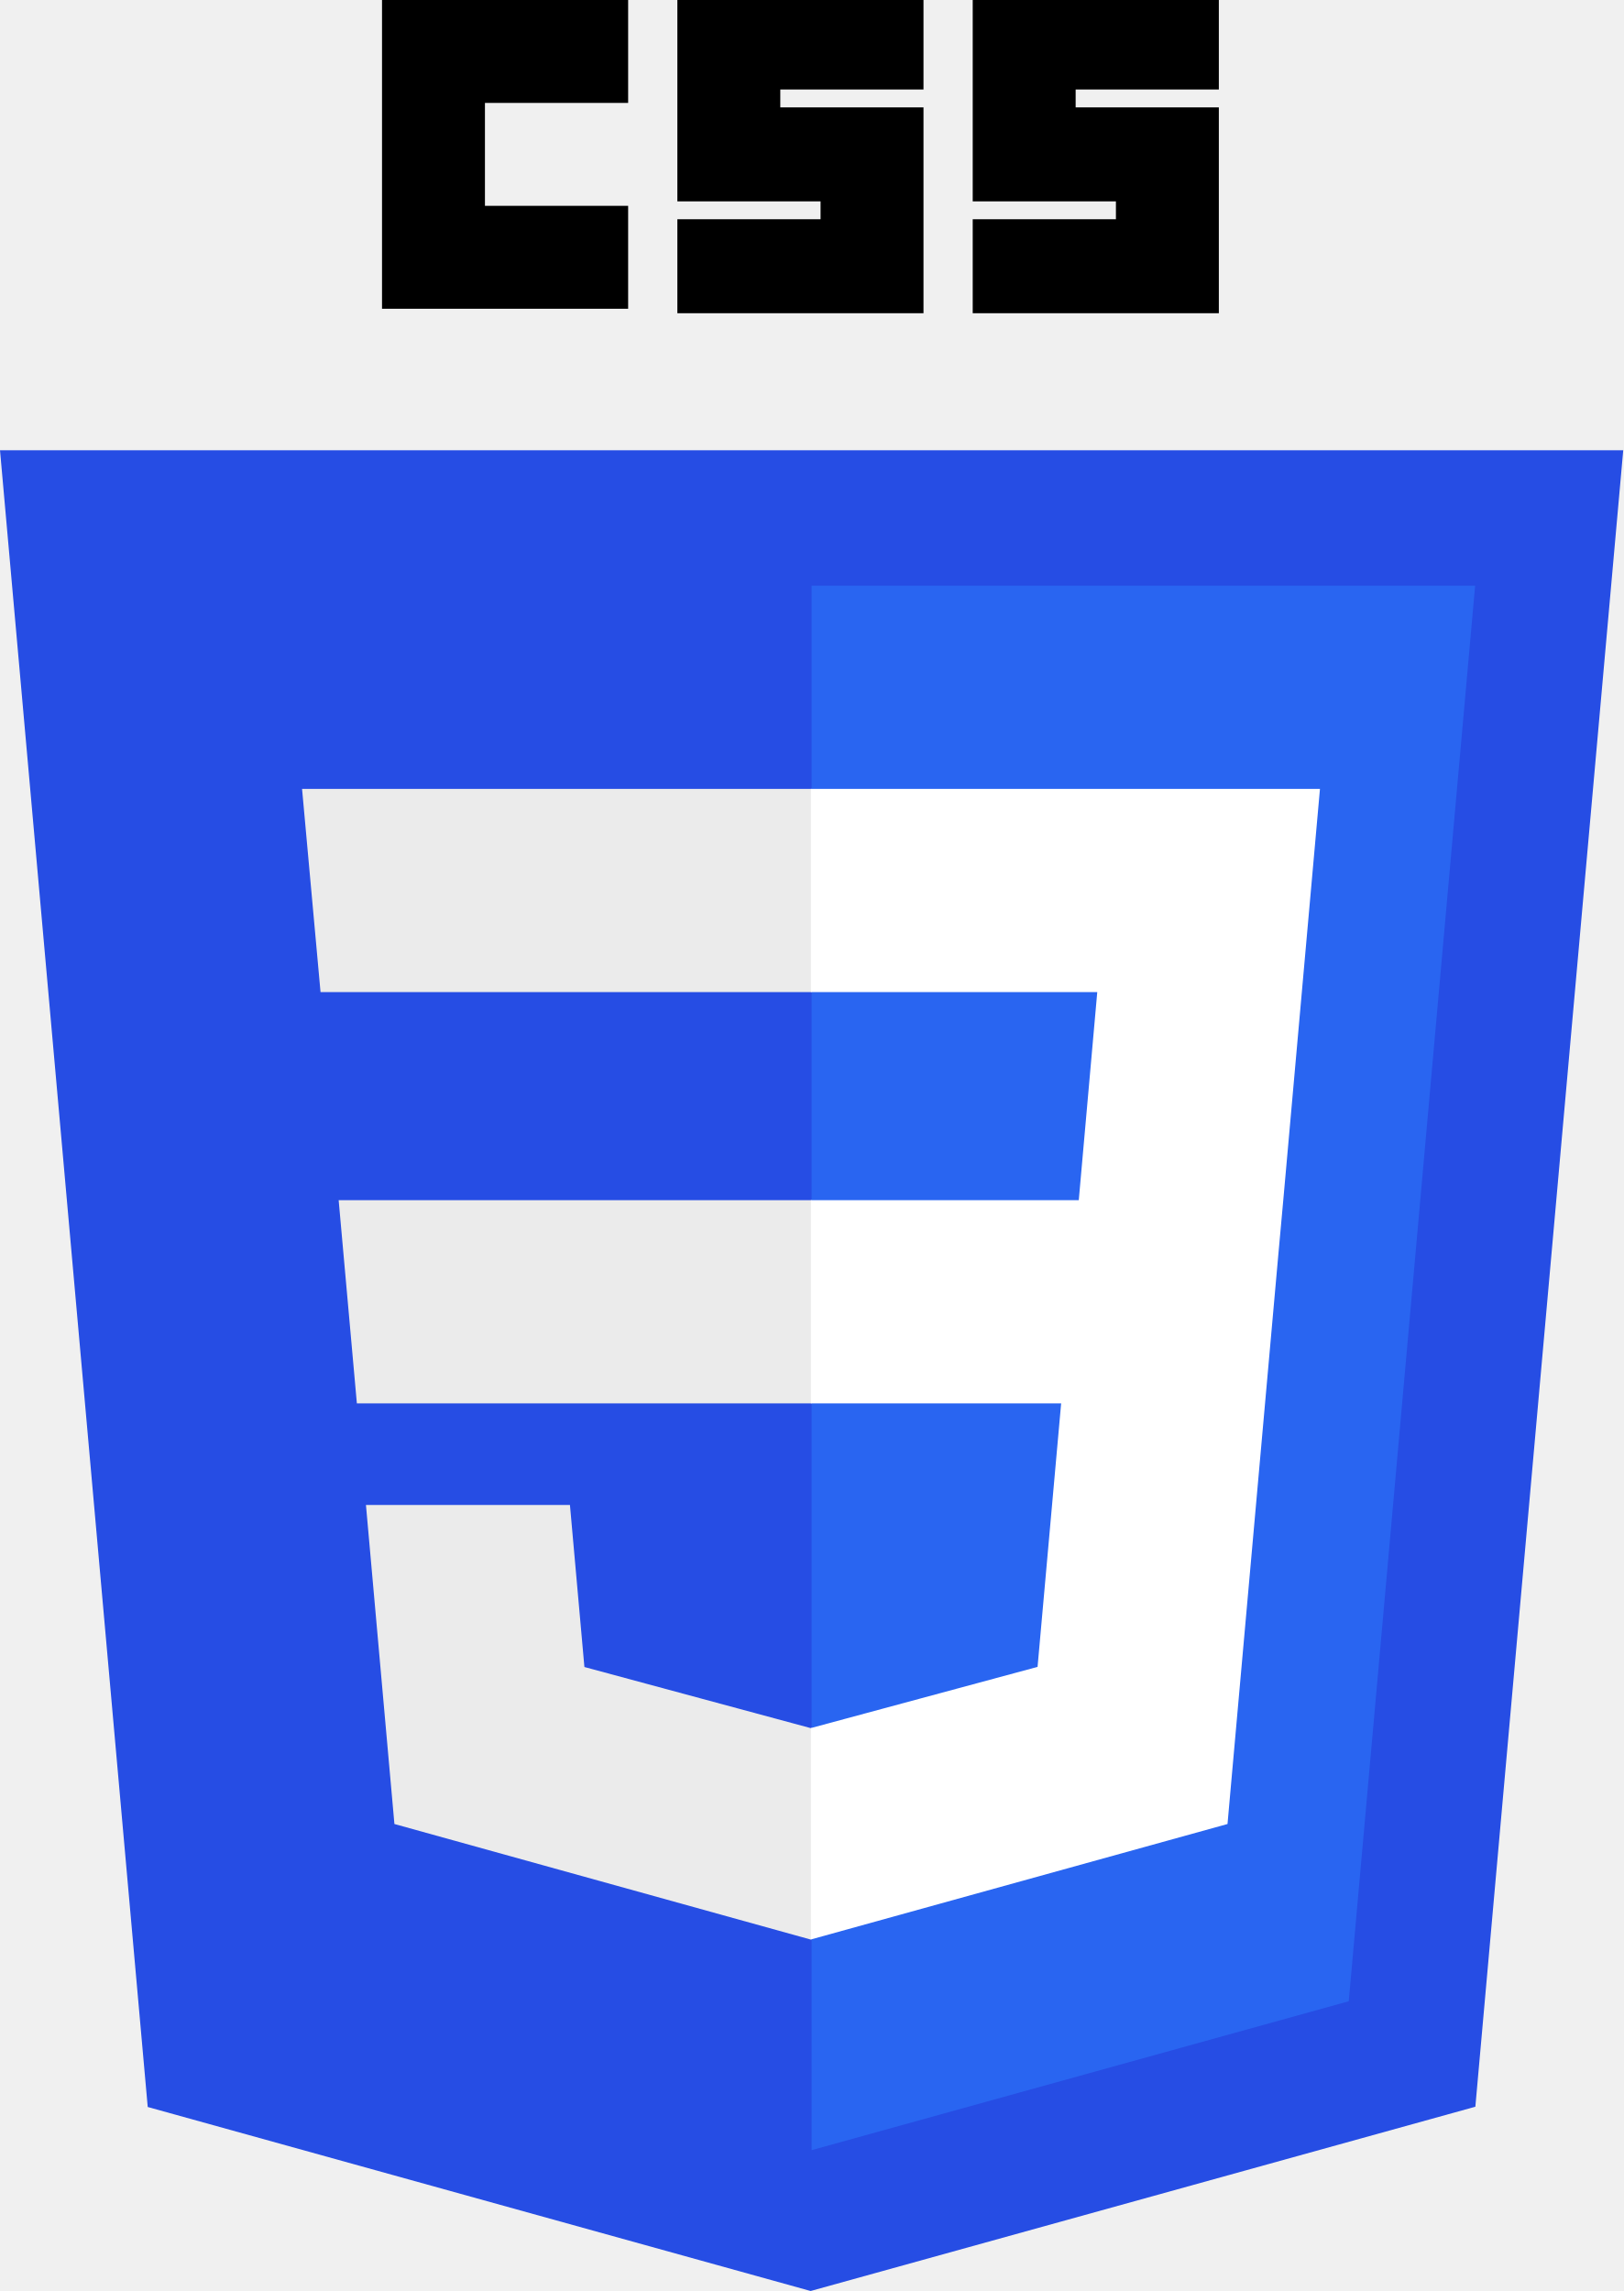
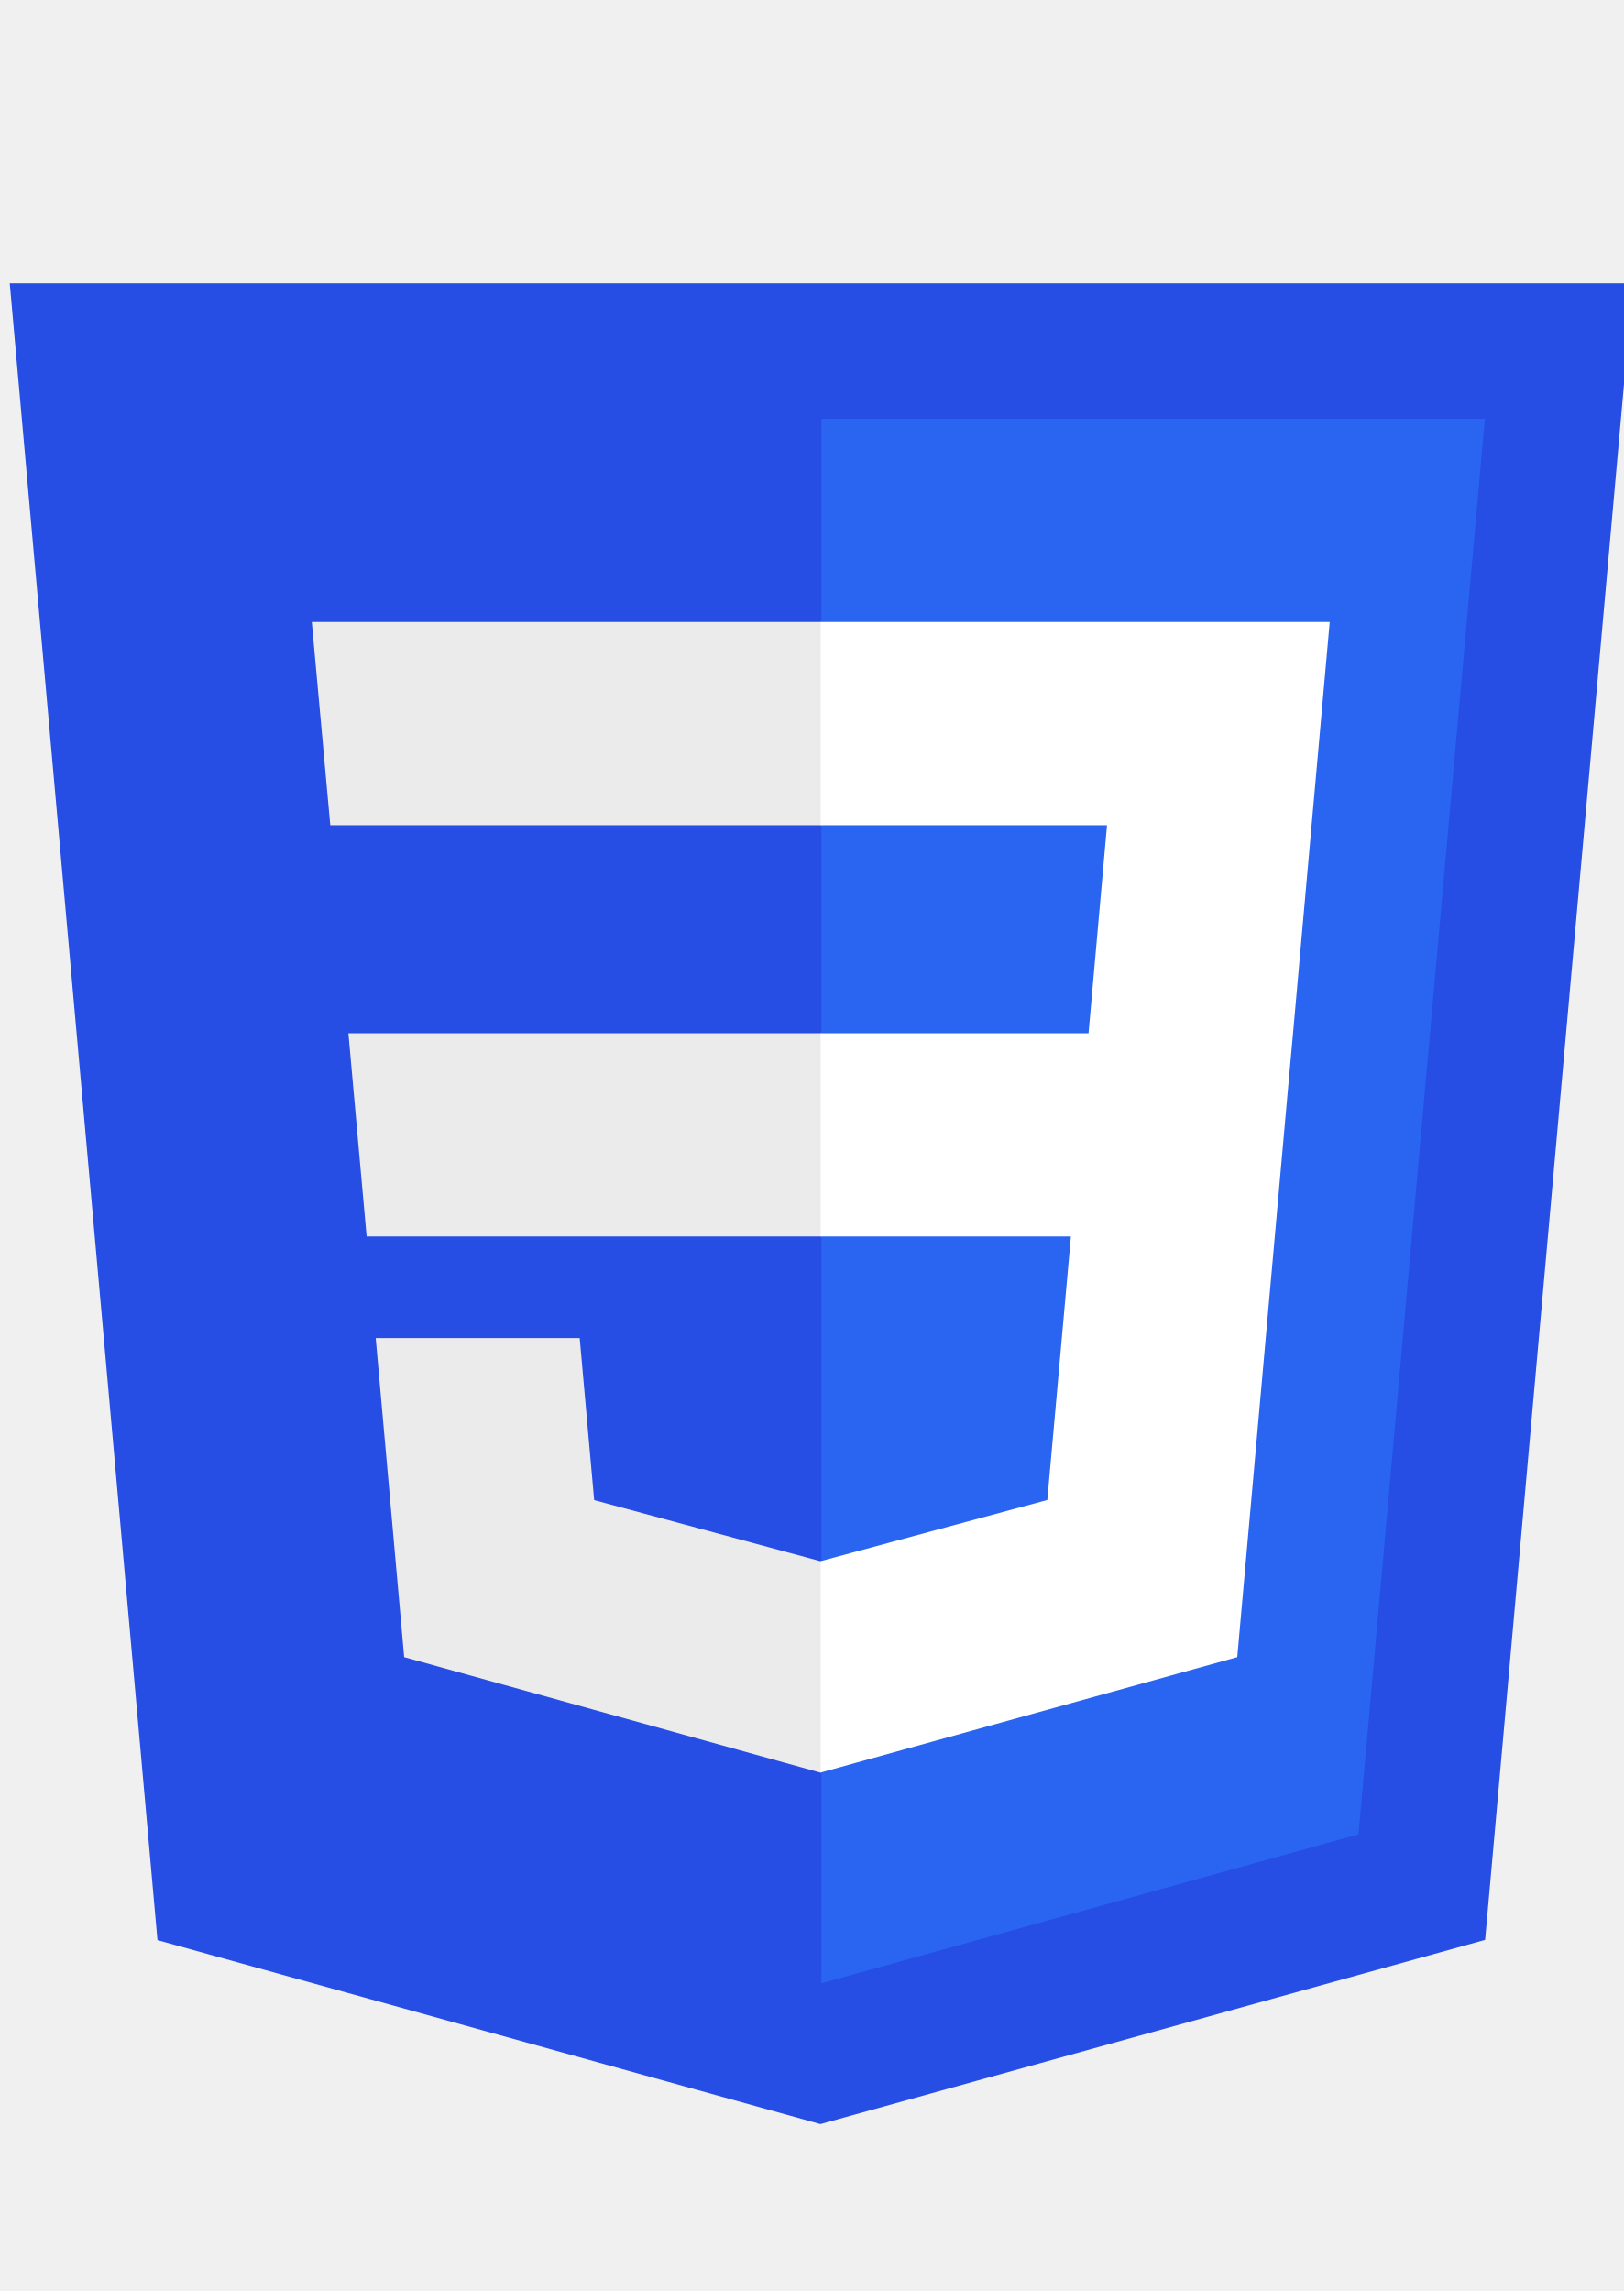
<svg xmlns="http://www.w3.org/2000/svg" width="102.372mm" height="144.498mm" viewBox="0 0 362.734 512" id="svg3476" version="1.1">
  <defs id="defs3478" />
  <g id="layer1" transform="translate(-193.633,-276.3622)">
    <g id="g3013" transform="translate(119,276.3622)">
-       <polygon id="polygon2989" points="437.367,100.62 404.321,470.819 255.778,512 107.644,470.877 74.633,100.62 " style="fill:#264de4" />
-       <polygon id="polygon2991" points="376.03,447.246 404.27,130.894 256,130.894 256,480.523 " style="fill:#2965f1" />
-       <polygon id="polygon2993" points="150.31,268.217 154.38,313.627 256,313.627 256,268.217 " style="fill:#ebebeb" />
-       <polygon id="polygon2995" points="256,176.305 255.843,176.305 142.132,176.305 146.26,221.716 256,221.716 " style="fill:#ebebeb" />
-       <polygon id="polygon2997" points="256,433.399 256,386.153 255.801,386.206 205.227,372.55 201.994,336.333 177.419,336.333 156.409,336.333 162.771,407.634 255.791,433.457 " style="fill:#ebebeb" />
-       <path id="path2999" d="m 160,0 55,0 0,23 -32,0 0,23 32,0 0,23 -55,0 z" />
-       <path id="path3001" d="m 226,0 55,0 0,20 -32,0 0,4 32,0 0,46 -55,0 0,-21 32,0 0,-4 -32,0 z" />
-       <path id="path3003" d="m 292,0 55,0 0,20 -32,0 0,4 32,0 0,46 -55,0 0,-21 32,0 0,-4 -32,0 z" />
-       <polygon id="polygon3005" points="311.761,313.627 306.49,372.521 255.843,386.191 255.843,433.435 348.937,407.634 349.62,399.962 360.291,280.411 361.399,268.217 369.597,176.305 255.843,176.305 255.843,221.716 319.831,221.716 315.699,268.217 255.843,268.217 255.843,313.627 " style="fill:#ffffff" />
+       <polygon id="polygon2989" points="404.321,470.819 255.778,512 107.644,470.877 74.633,100.62 437.367,100.62 " style="fill:#264de4" transform="translate(2.178832,-37.29642)" />
+       <polygon id="polygon2991" points="404.27,130.894 256,130.894 256,480.523 376.03,447.246 " style="fill:#2965f1" transform="translate(2.178832,-37.29642)" />
+       <polygon id="polygon2993" points="154.38,313.627 256,313.627 256,268.217 150.31,268.217 " style="fill:#ebebeb" transform="translate(2.178832,-37.29642)" />
+       <polygon id="polygon2995" points="255.843,176.305 142.132,176.305 146.26,221.716 256,221.716 256,176.305 " style="fill:#ebebeb" transform="translate(2.178832,-37.29642)" />
+       <polygon id="polygon2997" points="256,386.153 255.801,386.206 205.227,372.55 201.994,336.333 177.419,336.333 156.409,336.333 162.771,407.634 255.791,433.457 256,433.399 " style="fill:#ebebeb" transform="translate(2.178832,-37.29642)" />
+       <polygon id="polygon3005" points="306.49,372.521 255.843,386.191 255.843,433.435 348.937,407.634 349.62,399.962 360.291,280.411 361.399,268.217 369.597,176.305 255.843,176.305 255.843,221.716 319.831,221.716 315.699,268.217 255.843,268.217 255.843,313.627 311.761,313.627 " style="fill:#ffffff" transform="translate(2.178832,-37.29642)" />
    </g>
  </g>
</svg>
